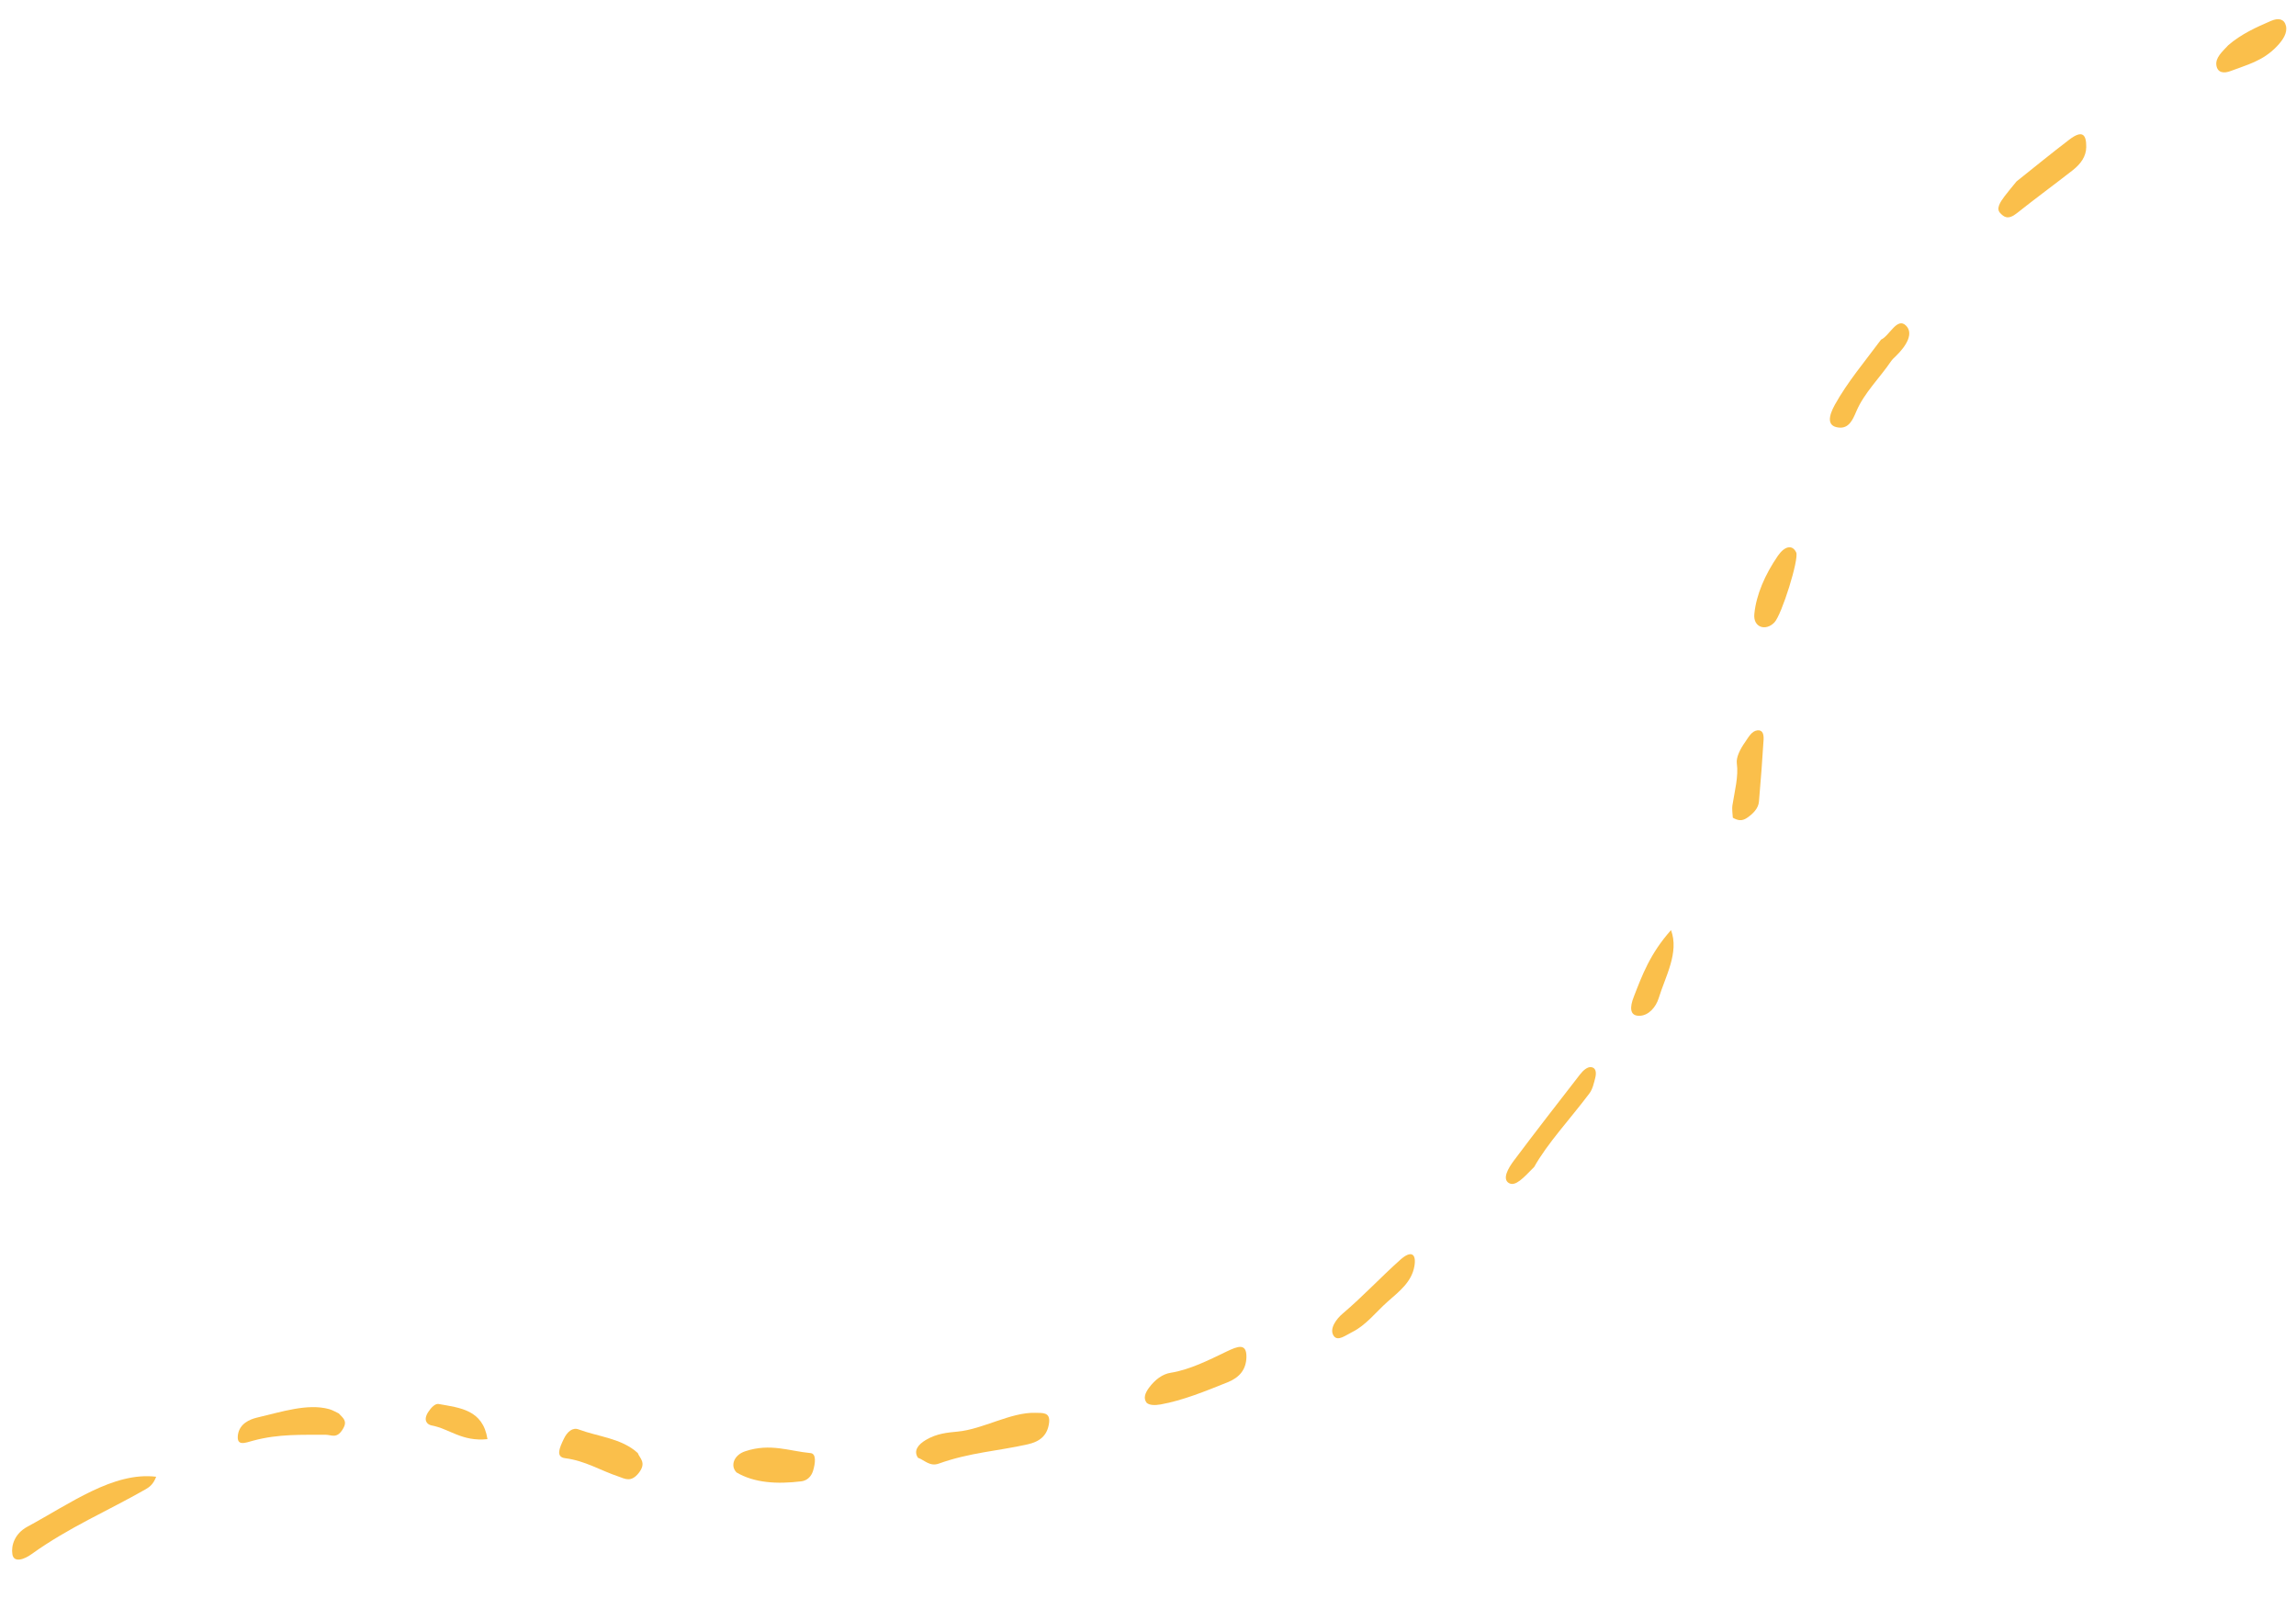
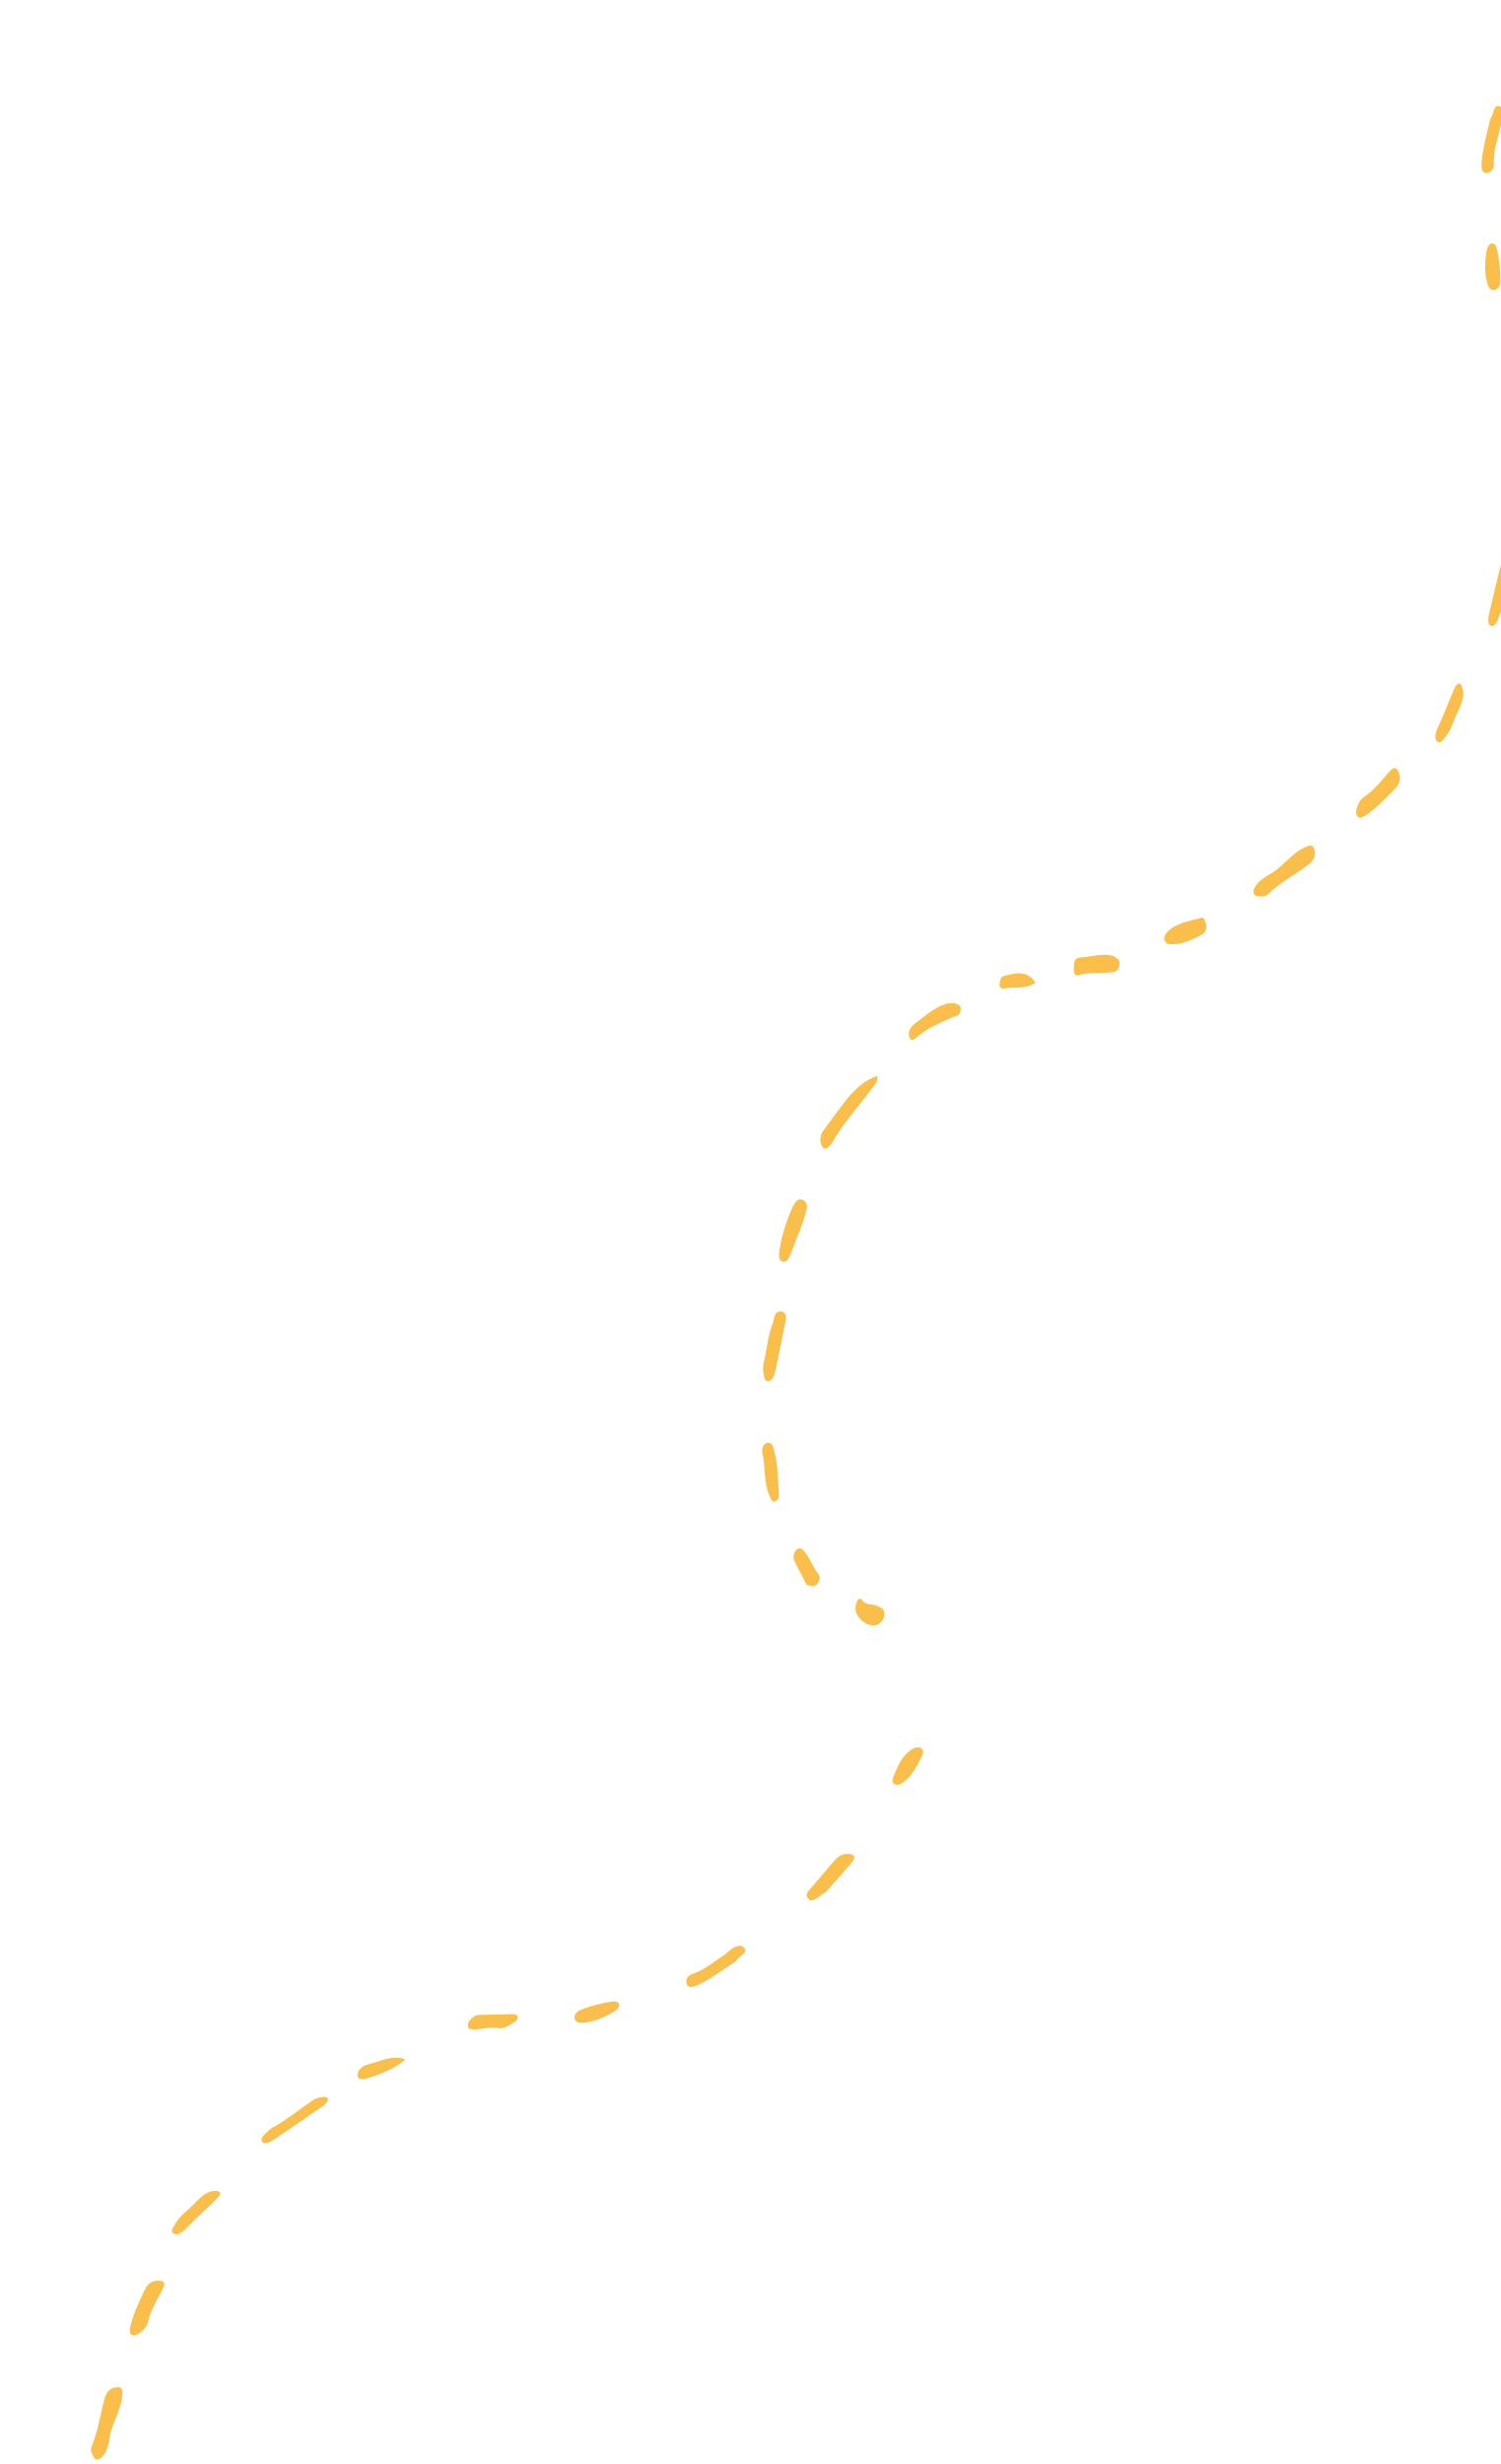
- <svg xmlns="http://www.w3.org/2000/svg" width="388" height="270" viewBox="0 0 388 270" fill="none">
-   <path d="M155.125 246.347C156.257 246.752 157.128 247.888 158.663 247.33C163.856 245.464 168.674 245.21 173.685 244.075C175.594 243.639 177.016 242.7 177.29 240.402C177.489 238.606 176.174 238.79 174.938 238.754C170.787 238.64 166.077 241.539 161.81 241.928C160.114 242.094 158.304 242.238 156.449 243.345C155.097 244.144 154.354 245.2 155.125 246.347Z" fill="#FABF4B" />
-   <path d="M26.392 249.556C19.183 248.683 11.862 254.095 4.612 258.009C2.498 259.155 1.849 261.166 2.094 262.664C2.33 264.128 4.054 263.569 5.353 262.621C11.65 258.099 18.212 255.336 24.625 251.664C25.318 251.267 25.915 250.797 26.392 249.556Z" fill="#FABF4B" />
-   <path d="M193.773 237.062C194.264 237.491 195.154 237.507 196.14 237.337C199.876 236.664 203.668 235.115 207.483 233.58C209.509 232.76 210.583 231.406 210.634 229.344C210.674 226.91 209.179 227.491 207.297 228.389C204.147 229.915 200.98 231.488 197.855 231.982C196.46 232.196 195.19 233.133 194.155 234.536C193.542 235.38 193.157 236.271 193.773 237.062Z" fill="#FABF4B" />
-   <path d="M340.774 30.658C340.056 31.539 339.398 32.323 338.775 33.132C338.012 34.146 337.291 35.247 338.002 35.991C338.628 36.651 339.31 37.242 340.845 36.017C343.964 33.53 347.18 31.188 350.312 28.733C351.642 27.672 352.538 26.423 352.553 24.855C352.576 22.825 351.978 21.822 349.632 23.64C346.627 25.933 343.676 28.349 340.774 30.658Z" fill="#FABF4B" />
-   <path d="M259.262 197.202C261.486 193.227 265.274 189.185 268.576 184.8C269.14 184.064 269.345 183.043 269.574 182.182C269.81 181.266 269.706 180.421 268.87 180.334C268.263 180.268 267.529 180.889 267.02 181.554C263.262 186.391 259.506 191.231 255.834 196.127C254.884 197.397 253.829 199.206 254.963 199.913C256.087 200.591 257.44 199.049 259.262 197.202Z" fill="#FABF4B" />
-   <path d="M57.245 238.854C56.85 238.687 56.279 238.312 55.616 238.126C51.976 237.126 47.591 238.592 43.383 239.575C42.239 239.851 40.463 240.571 40.206 242.492C39.955 244.449 41.378 243.842 42.799 243.454C47.112 242.293 51.026 242.492 55.01 242.462C56.031 242.456 56.943 243.235 57.984 241.418C58.76 240.106 57.941 239.615 57.245 238.854Z" fill="#FABF4B" />
-   <path d="M107.777 245.552C105.066 243.048 101.078 242.8 97.751 241.55C96.77 241.193 95.848 241.929 95.256 243.203C94.588 244.615 93.83 246.216 95.51 246.424C98.886 246.854 101.495 248.511 104.507 249.516C105.541 249.852 106.617 250.633 107.975 248.874C109.289 247.165 108.106 246.447 107.777 245.552Z" fill="#FABF4B" />
-   <path d="M317.882 57.391C315.155 61.071 312.215 64.544 310.078 68.387C309.03 70.281 308.67 72.019 310.692 72.25C312.425 72.467 313.088 70.965 313.708 69.492C315.052 66.368 317.638 63.889 319.56 61.058C319.789 60.72 320.102 60.443 320.404 60.156C322.236 58.368 323.383 56.324 322.104 55.036C320.597 53.511 319.291 56.777 317.882 57.391Z" fill="#FABF4B" />
-   <path d="M124.466 248.83C127.447 250.587 131.244 250.84 135.417 250.332C136.383 250.207 137.097 249.544 137.401 248.542C137.791 247.262 137.975 245.65 136.974 245.559C133.387 245.23 130.173 243.84 125.944 245.249C124.05 245.857 123.338 247.685 124.466 248.83Z" fill="#FABF4B" />
-   <path d="M234.444 220.012C236.414 218.265 238.546 216.691 239.018 213.975C239.383 211.852 238.469 211.242 236.635 212.89C233.353 215.82 230.3 219.103 226.922 221.966C225.859 222.854 224.557 224.569 225.389 225.758C226.079 226.742 227.398 225.647 228.538 225.089C230.844 223.938 232.517 221.733 234.444 220.012Z" fill="#FABF4B" />
-   <path d="M299.855 105.185C301.087 103.916 304.055 94.434 303.537 93.351C302.887 91.983 301.577 92.281 300.444 93.924C298.251 97.119 296.787 100.517 296.468 103.727C296.218 106.042 298.401 106.711 299.855 105.185Z" fill="#FABF4B" />
-   <path d="M292.83 138.189C293.625 138.638 294.327 138.822 295.213 138.224C296.193 137.559 297.144 136.646 297.244 135.473C297.546 131.949 297.82 128.462 298.028 124.985C298.063 124.205 297.949 123.326 296.986 123.423C296.006 123.541 295.48 124.584 294.923 125.383C294.068 126.58 293.364 127.996 293.505 129.006C293.812 131.213 293.144 133.652 292.773 136.022C292.649 136.844 292.812 137.594 292.83 138.189Z" fill="#FABF4B" />
-   <path d="M376.572 7.623C375.515 8.764 374.332 9.76 374.551 11.076C374.754 12.294 375.789 12.466 377.022 11.978C379.638 10.961 382.352 10.369 384.787 7.817C385.812 6.736 386.579 5.555 386.299 4.363C386.014 3.197 385.037 2.982 383.769 3.533C381.301 4.601 378.793 5.722 376.572 7.623Z" fill="#FABF4B" />
-   <path d="M282.384 157.182C278.845 161.15 277.499 164.825 276.089 168.46C275.429 170.126 275.309 171.757 277.139 171.656C278.625 171.588 279.843 170.173 280.296 168.695C281.429 165.006 283.799 160.967 282.384 157.182Z" fill="#FABF4B" />
-   <path d="M82.379 243.202C81.603 238.208 77.709 237.913 74.133 237.263C73.54 237.153 72.862 237.868 72.389 238.585C71.424 240.038 72.226 240.742 72.893 240.875C75.953 241.44 78.057 243.662 82.379 243.202Z" fill="#FABF4B" />
+ <svg xmlns="http://www.w3.org/2000/svg" width="461" height="757" viewBox="0 0 461 757" fill="none">
+   <path d="M385.912 275.303C387.11 275.213 388.368 275.897 389.543 274.764C393.531 270.949 397.83 268.759 401.948 265.686C403.515 264.512 404.433 263.077 403.75 260.865C403.202 259.143 402.075 259.846 400.931 260.316C397.092 261.897 393.966 266.46 390.224 268.549C388.743 269.389 387.147 270.256 385.901 272.021C384.991 273.3 384.741 274.568 385.912 275.303Z" fill="#FABF4B" />
+   <path d="M269.584 330.533C262.642 332.664 258.151 340.583 253.117 347.105C251.65 349.012 251.874 351.113 252.707 352.382C253.517 353.624 254.865 352.412 255.667 351.019C259.584 344.329 264.458 339.138 268.826 333.177C269.298 332.532 269.653 331.86 269.584 330.533Z" fill="#FABF4B" />
+   <path d="M245.581 378.627C246.294 376.504 247.072 374.369 247.689 372.205C248.171 370.453 247.953 369.162 246.677 368.66C245.49 368.173 244.607 368.648 243.753 370.422C241.593 374.849 240.238 379.524 239.42 384.374C239.196 385.784 239.251 387.226 240.349 387.579C241.466 387.935 242.293 386.851 242.863 385.46C243.782 383.192 244.605 380.882 245.485 378.586C245.515 378.591 245.551 378.622 245.581 378.627Z" fill="#FABF4B" />
+   <path d="M417.454 251.117C418.077 251.31 418.897 250.963 419.728 250.407C422.869 248.274 425.705 245.318 428.567 242.366C430.086 240.794 430.517 239.12 429.725 237.214C428.773 234.974 427.644 236.113 426.288 237.698C424.03 240.372 421.775 243.096 419.12 244.817C417.932 245.579 417.153 246.951 416.777 248.654C416.56 249.674 416.57 250.644 417.454 251.117Z" fill="#FABF4B" />
+   <path d="M237.648 405.819C235.936 410.218 235.543 414.83 234.525 419.388C234.408 419.964 234.385 420.582 234.461 421.127C234.671 422.555 234.792 424.4 236.002 424.384C237.355 424.345 237.963 422.342 238.287 420.836C239.351 416.101 240.191 411.351 241.213 406.607C241.687 404.461 241.573 403.124 240.011 402.911C238.585 402.703 237.897 403.837 237.648 405.819Z" fill="#FABF4B" />
+   <path d="M461.102 188.089C461.52 183.554 463.339 178.321 464.575 172.973C464.791 172.071 464.564 171.055 464.423 170.176C464.266 169.242 463.828 168.513 463.029 168.773C462.447 168.96 462.028 169.825 461.834 170.639C460.365 176.586 458.899 182.534 457.533 188.5C457.181 190.046 456.952 192.128 458.276 192.313C459.577 192.476 460.188 190.518 461.102 188.089Z" fill="#FABF4B" />
+   <path d="M293.429 308.22C292.999 308.228 292.326 308.117 291.644 308.217C287.912 308.782 284.501 311.902 281.055 314.51C280.122 315.227 278.791 316.607 279.337 318.467C279.902 320.357 280.956 319.224 282.097 318.292C285.566 315.479 289.223 314.071 292.852 312.425C293.782 312.005 294.932 312.346 295.145 310.263C295.321 308.749 294.373 308.633 293.429 308.22Z" fill="#FABF4B" />
+   <path d="M342.324 293.812C338.829 292.624 335.084 294.019 331.537 294.228C330.495 294.299 329.952 295.347 329.928 296.752C329.891 298.313 329.849 300.084 331.469 299.592C334.728 298.613 337.785 299.068 340.946 298.762C342.027 298.649 343.328 298.925 343.854 296.766C344.36 294.671 342.988 294.495 342.324 293.812Z" fill="#FABF4B" />
+   <path d="M457.867 36.522C456.871 40.991 455.595 45.36 455.204 49.74C455.016 51.895 455.392 53.63 457.334 53.019C459.006 52.514 459.001 50.872 458.969 49.274C458.928 45.874 460.284 42.558 460.891 39.191C460.963 38.788 461.136 38.408 461.295 38.023C462.242 35.645 462.461 33.311 460.768 32.654C458.772 31.873 458.906 35.388 457.867 36.522Z" fill="#FABF4B" />
+   <path d="M358.905 290.027C362.343 290.421 365.915 289.109 369.522 286.951C370.354 286.444 370.737 285.548 370.608 284.508C370.444 283.181 369.957 281.633 369.006 281.957C365.595 283.113 362.092 283.148 358.801 286.154C357.317 287.48 357.409 289.438 358.905 290.027Z" fill="#FABF4B" />
+   <path d="M237.584 461.331C238.529 461.283 239.374 460.662 239.3 459.169C239.023 454.129 238.947 448.967 237.526 444.58C237.143 443.398 236.125 442.852 235.138 443.537C233.899 444.381 234.118 446.085 234.351 447.192C235.193 451.167 234.74 455.948 236.377 459.433C236.73 460.149 236.939 460.996 237.584 461.331Z" fill="#FABF4B" />
+   <path d="M447.691 219.015C448.781 216.619 450.09 214.314 449.418 211.64C448.888 209.552 447.806 209.367 446.799 211.617C444.991 215.628 443.535 219.868 441.611 223.856C441.001 225.1 440.508 227.195 441.751 227.944C442.782 228.563 443.542 227.026 444.357 226.053C445.996 224.065 446.629 221.37 447.691 219.015Z" fill="#FABF4B" />
+   <path d="M460.812 87.517C461.422 85.857 460.282 75.987 459.369 75.208C458.219 74.222 457.143 75.026 456.775 76.988C456.069 80.799 456.112 84.498 457.124 87.561C457.837 89.778 460.103 89.502 460.812 87.517Z" fill="#FABF4B" />
+   <path d="M247.953 487.061C249.214 486.844 250.194 488.076 251.284 486.325C252.562 484.264 251.328 483.607 250.737 482.64C249.475 480.547 248.476 478.137 246.943 476.382C246.136 475.488 245.242 475.404 244.363 476.57C243.64 477.539 243.691 478.889 244.156 479.81C245.411 482.293 246.725 484.721 247.953 487.061Z" fill="#FABF4B" />
+   <path d="M269.553 493.372C267.993 492.674 265.994 493.325 264.791 491.474C264.455 490.947 263.712 491.101 263.333 491.93C263.022 492.607 262.814 493.535 262.846 494.235C262.978 497.7 267.664 500.6 270.128 498.793C271.014 498.135 271.687 497.184 271.708 495.847C271.734 493.912 270.443 493.941 269.553 493.372Z" fill="#FABF4B" />
+   <path d="M318.162 301.982C315.424 297.734 311.746 299.047 308.213 299.905C307.627 300.046 307.298 300.975 307.157 301.822C306.866 303.542 307.885 303.859 308.548 303.709C311.574 302.983 314.399 304.159 318.162 301.982Z" fill="#FABF4B" />
+   <path d="M28.939 755.223C28.593 754.072 27.504 753.143 28.14 751.64C30.273 746.55 30.777 741.752 32.171 736.807C32.706 734.923 33.717 733.552 36.026 733.397C37.83 733.291 37.578 734.595 37.55 735.831C37.448 739.983 34.309 744.535 33.699 748.777C33.445 750.462 33.207 752.262 32.006 754.057C31.138 755.365 30.044 756.053 28.939 755.223Z" fill="#FABF4B" />
+   <path d="M40.218 717.109C39.815 716.598 39.844 715.707 40.066 714.732C40.932 711.036 42.675 707.329 44.406 703.599C45.33 701.618 46.738 700.616 48.801 700.672C51.233 700.758 50.575 702.221 49.581 704.054C47.893 707.121 46.158 710.202 45.502 713.297C45.216 714.679 44.215 715.898 42.76 716.86C41.886 717.428 40.976 717.766 40.218 717.109Z" fill="#FABF4B" />
+   <path d="M253.973 581.019C253.056 581.691 252.238 582.308 251.398 582.887C250.346 583.597 249.209 584.26 248.503 583.511C247.876 582.852 247.322 582.14 248.624 580.671C251.27 577.684 253.776 574.595 256.391 571.594C257.519 570.321 258.813 569.491 260.379 569.558C262.408 569.64 263.378 570.289 261.441 572.538C258.995 575.42 256.429 578.241 253.973 581.019Z" fill="#FABF4B" />
+   <path d="M83.423 653.777C87.507 651.763 91.741 648.19 96.291 645.12C97.056 644.595 98.086 644.443 98.957 644.259C99.885 644.071 100.723 644.219 100.767 645.058C100.8 645.668 100.143 646.369 99.452 646.842C94.426 650.344 89.399 653.844 84.318 657.257C83.001 658.14 81.139 659.1 80.492 657.93C79.874 656.773 81.483 655.502 83.423 653.777Z" fill="#FABF4B" />
+   <path d="M226.087 602.493C222.271 605.025 218.65 607.781 214.701 609.716C212.756 610.664 211.001 610.934 210.875 608.902C210.748 607.16 212.283 606.576 213.786 606.034C216.976 604.853 219.585 602.399 222.512 600.627C222.862 600.416 223.155 600.117 223.457 599.831C225.338 598.095 227.439 597.055 228.658 598.399C230.103 599.983 226.774 601.118 226.087 602.493Z" fill="#FABF4B" />
+   <path d="M59.355 677.379C61.202 675.502 62.885 673.454 65.622 673.124C67.76 672.87 68.322 673.814 66.582 675.56C63.485 678.685 60.048 681.564 57.013 684.789C56.071 685.804 54.291 687.015 53.147 686.123C52.2 685.383 53.362 684.122 53.979 683.013C55.248 680.77 57.536 679.214 59.355 677.379Z" fill="#FABF4B" />
+   <path d="M177.422 618.015C178.754 616.851 188.377 614.379 189.431 614.952C190.764 615.673 190.398 616.965 188.698 618.012C185.394 620.036 181.925 621.322 178.703 621.474C176.378 621.603 175.823 619.388 177.422 618.015Z" fill="#FABF4B" />
+   <path d="M144.099 623.318C143.691 622.501 143.544 621.79 144.186 620.937C144.901 619.992 145.863 619.09 147.04 619.051C150.575 618.932 154.071 618.839 157.554 618.812C158.335 618.817 159.207 618.978 159.06 619.934C158.891 620.906 157.823 621.378 156.996 621.893C155.755 622.684 154.305 623.314 153.303 623.12C151.115 622.699 148.645 623.24 146.259 623.487C145.432 623.568 144.691 623.367 144.099 623.318Z" fill="#FABF4B" />
+   <path d="M278.835 546.465C277.64 547.462 276.584 548.591 275.281 548.304C274.075 548.038 273.957 546.996 274.509 545.79C275.66 543.23 276.392 540.551 279.067 538.251C280.2 537.284 281.419 536.579 282.595 536.92C283.744 537.266 283.908 538.253 283.292 539.49C282.098 541.9 280.848 544.346 278.835 546.465Z" fill="#FABF4B" />
+   <path d="M124.589 632.764C120.443 636.093 116.702 637.245 112.999 638.466C111.302 639.038 109.666 639.073 109.862 637.251C110.007 635.77 111.484 634.628 112.983 634.252C116.726 633.312 120.882 631.155 124.589 632.764Z" fill="#FABF4B" />
</svg>
